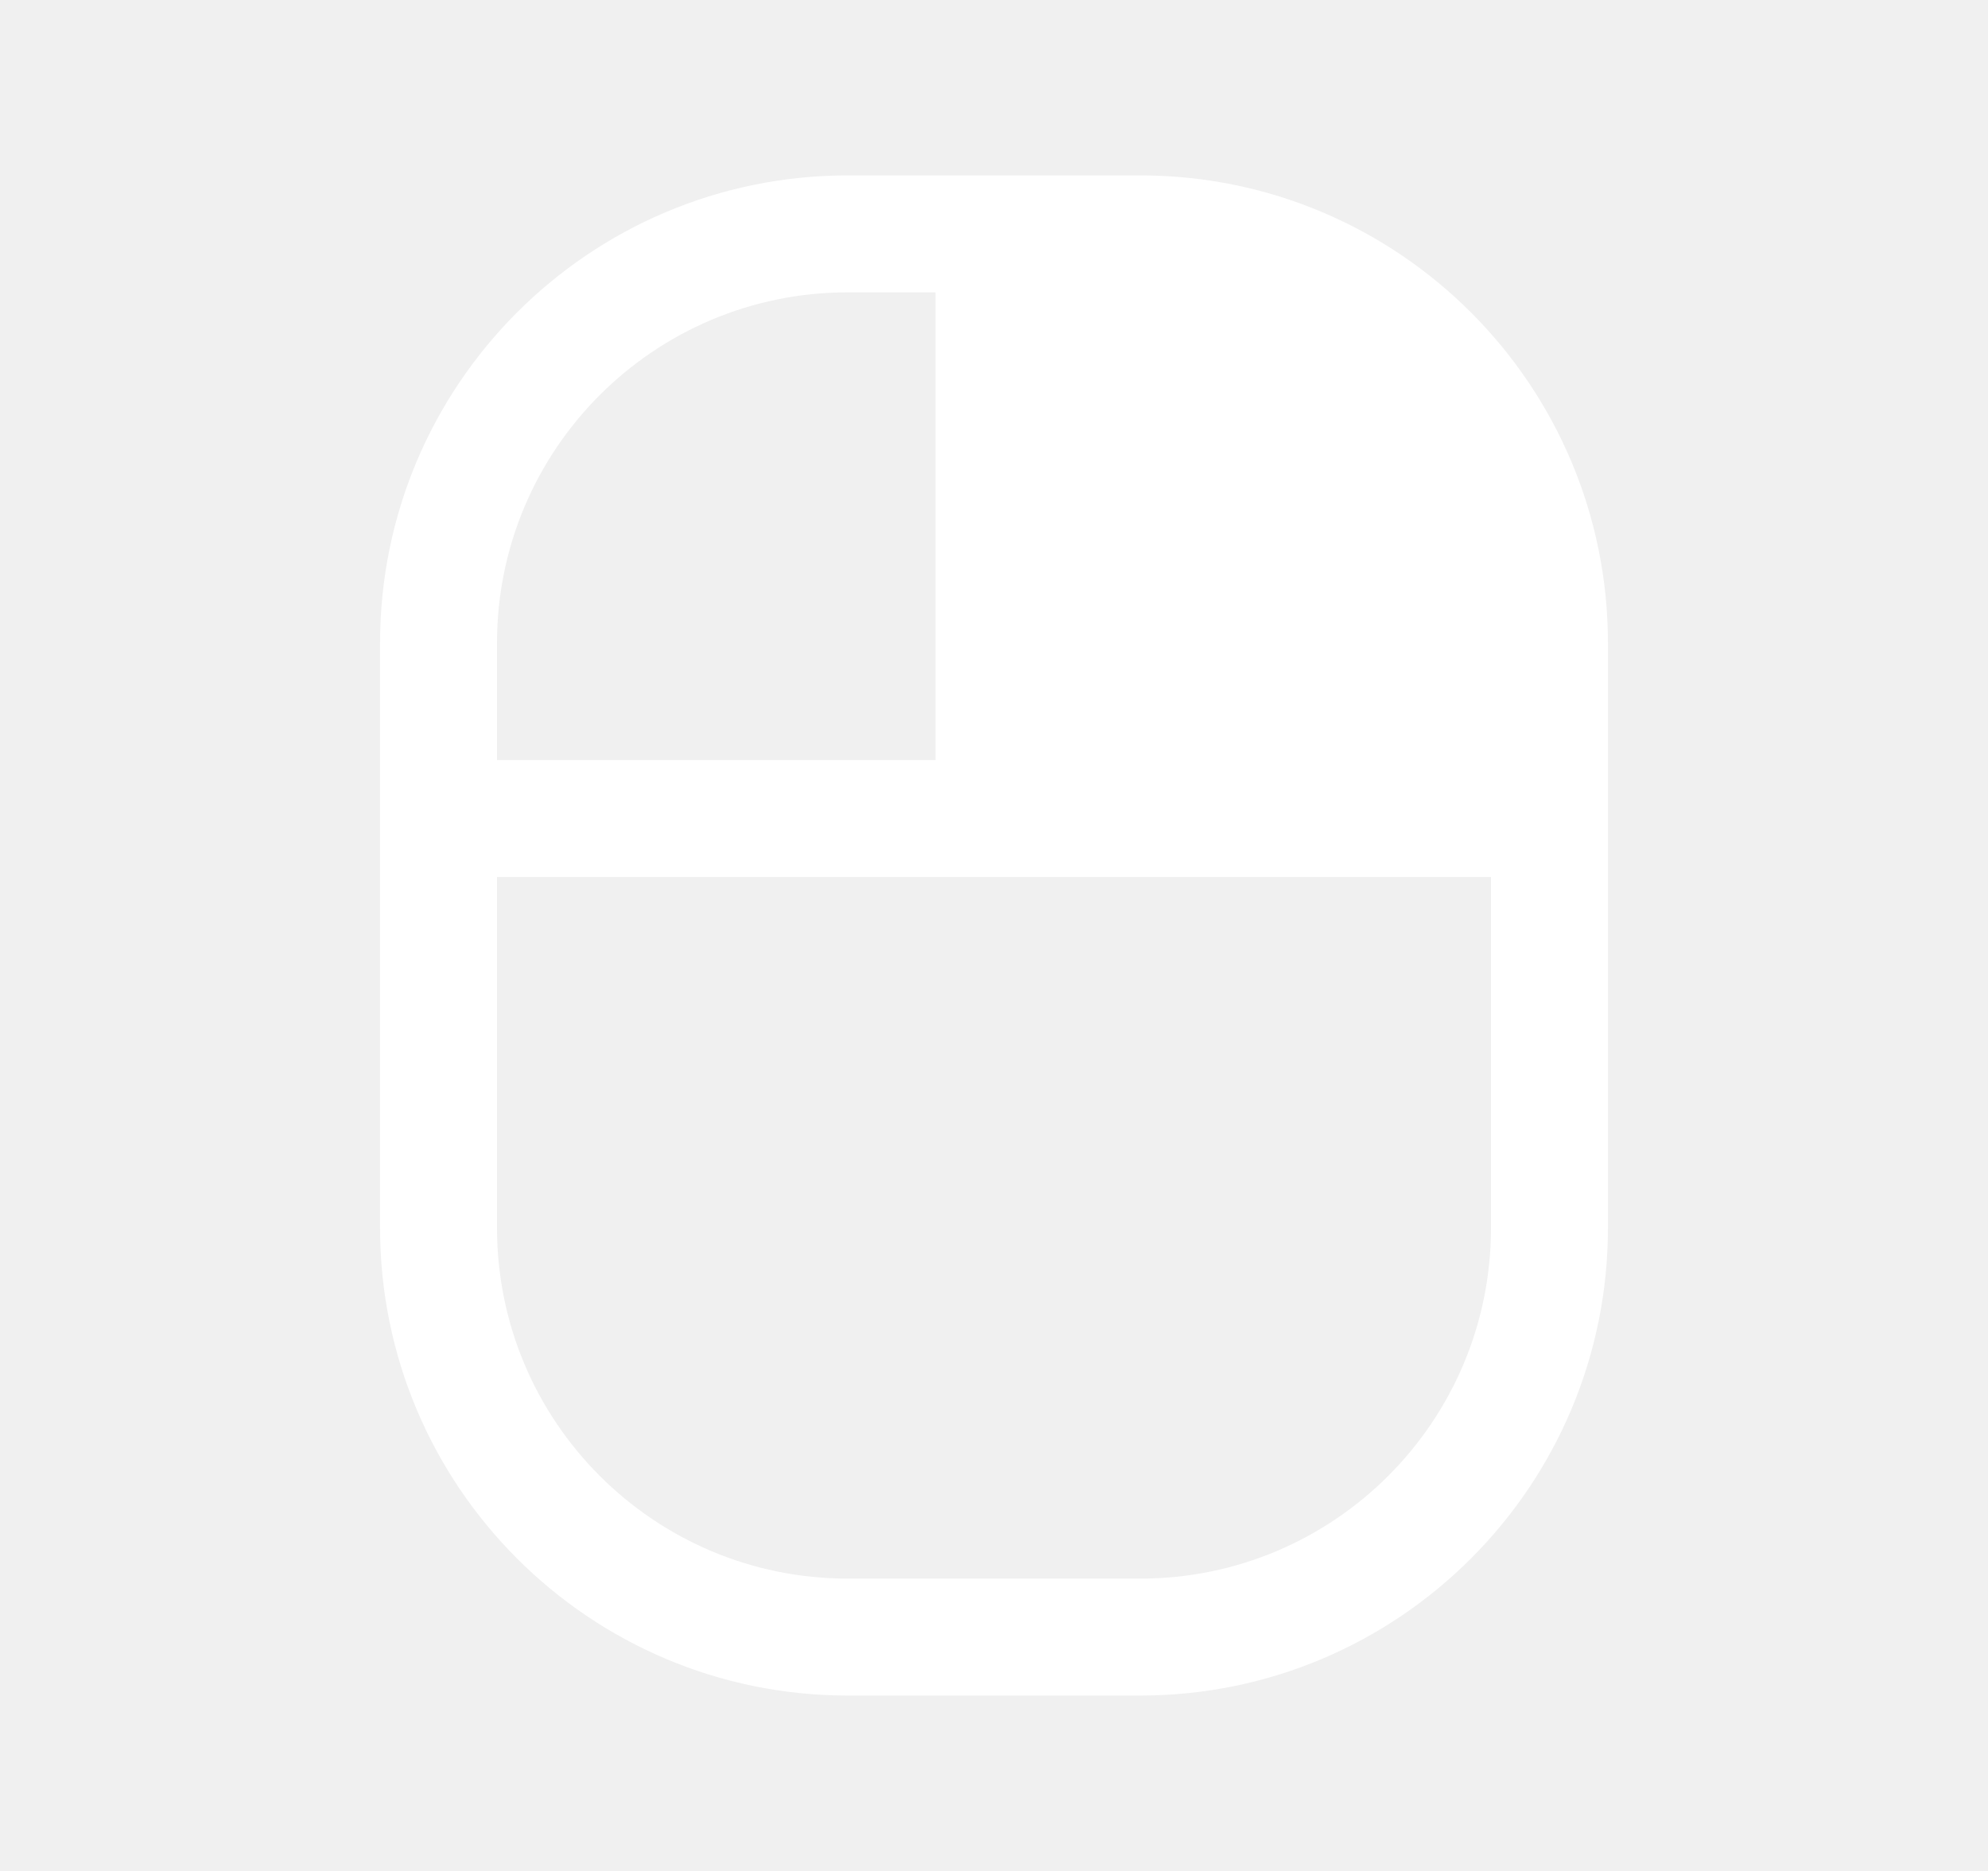
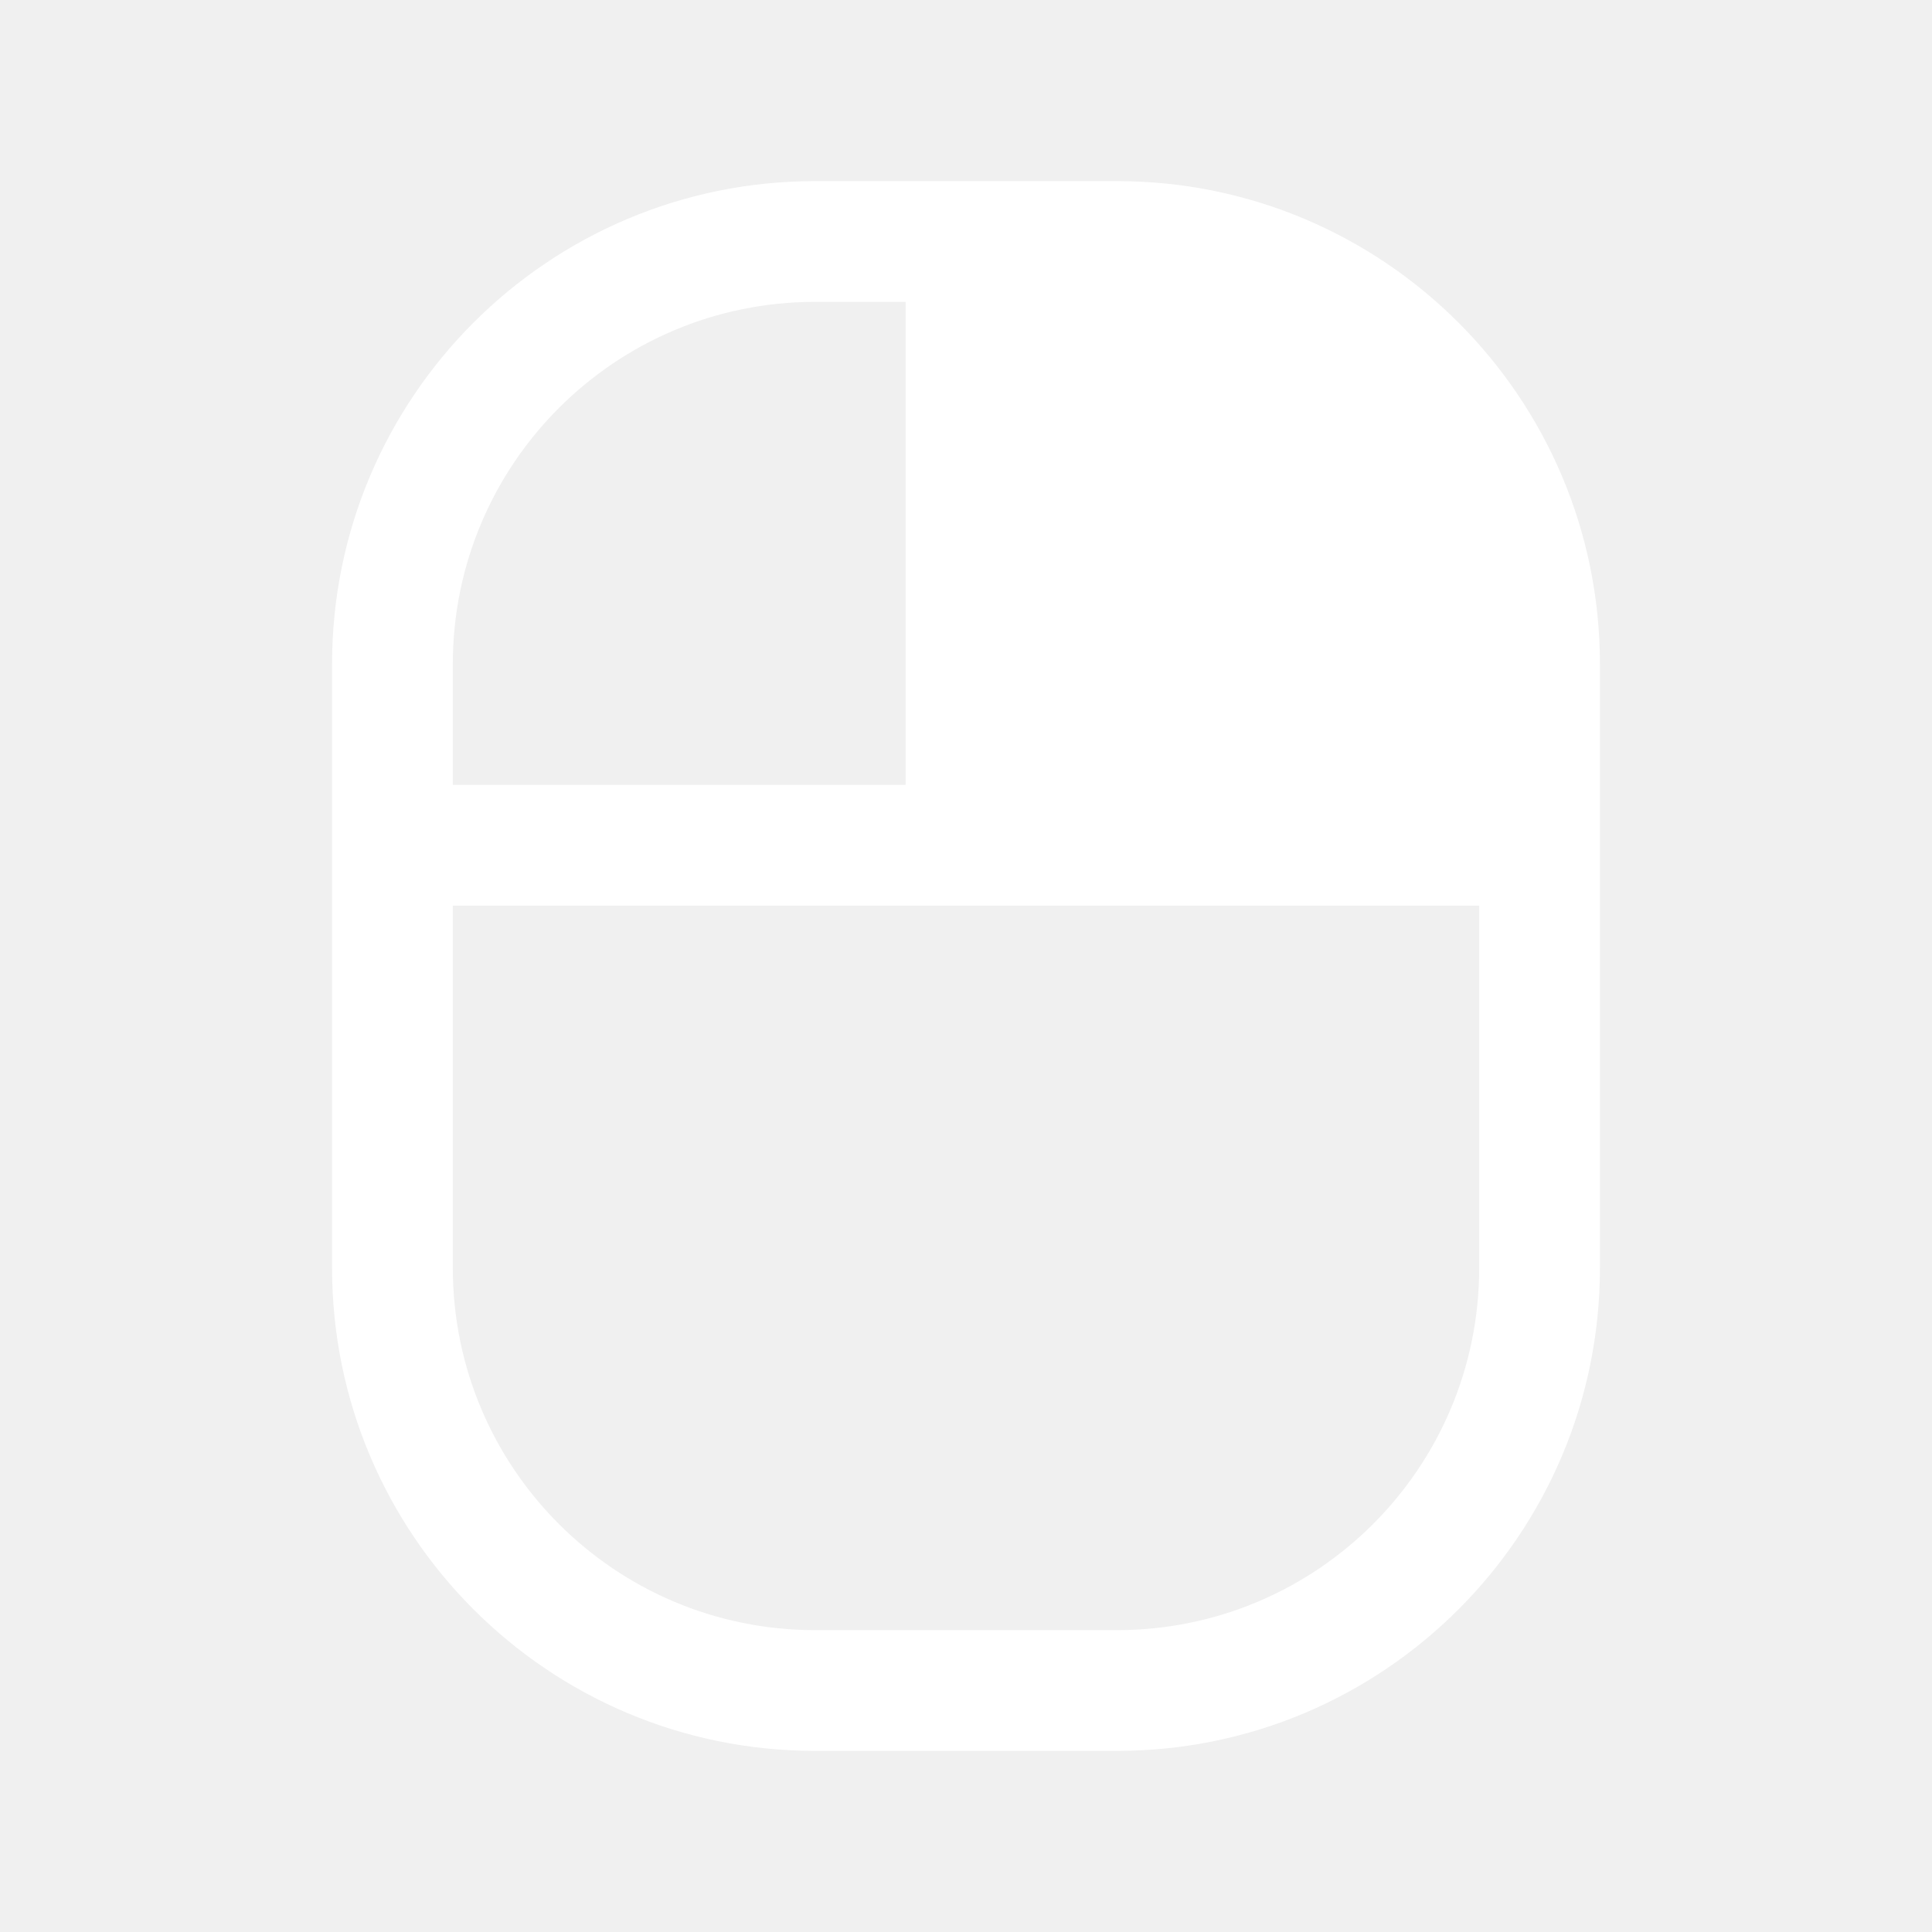
- <svg xmlns="http://www.w3.org/2000/svg" width="17" height="16" viewBox="0 0 17 16" fill="none">
-   <path fill-rule="evenodd" clip-rule="evenodd" d="M9.75 1.5C11.959 1.5 13.75 3.291 13.75 5.5V10.5C13.75 12.709 11.959 14.5 9.75 14.5H7.25C5.041 14.5 3.25 12.709 3.25 10.5V5.5C3.25 3.291 5.041 1.5 7.25 1.5H9.75ZM7.25 2.5C5.593 2.5 4.25 3.843 4.25 5.5V6.5H8V2.5H7.25ZM4.25 7.5V10.5C4.25 12.157 5.593 13.5 7.25 13.5H9.75C11.407 13.5 12.75 12.157 12.75 10.5V7.5H4.25Z" fill="white" />
+ <svg xmlns="http://www.w3.org/2000/svg" width="16" height="16" viewBox="0 0 16 16" fill="none">
+   <path fill-rule="evenodd" clip-rule="evenodd" d="M9.25 1.5C11.459 1.5 13.25 3.291 13.25 5.5V10.5C13.25 12.709 11.459 14.5 9.25 14.5H6.75C4.541 14.5 2.75 12.709 2.75 10.5V5.5C2.75 3.291 4.541 1.5 6.75 1.5H9.25ZM6.75 2.5C5.093 2.5 3.75 3.843 3.75 5.5V6.5H7.5V2.5H6.75ZM3.75 7.5V10.5C3.75 12.157 5.093 13.5 6.75 13.5H9.25C10.907 13.5 12.25 12.157 12.25 10.5V7.5H3.75Z" fill="white" />
</svg>
